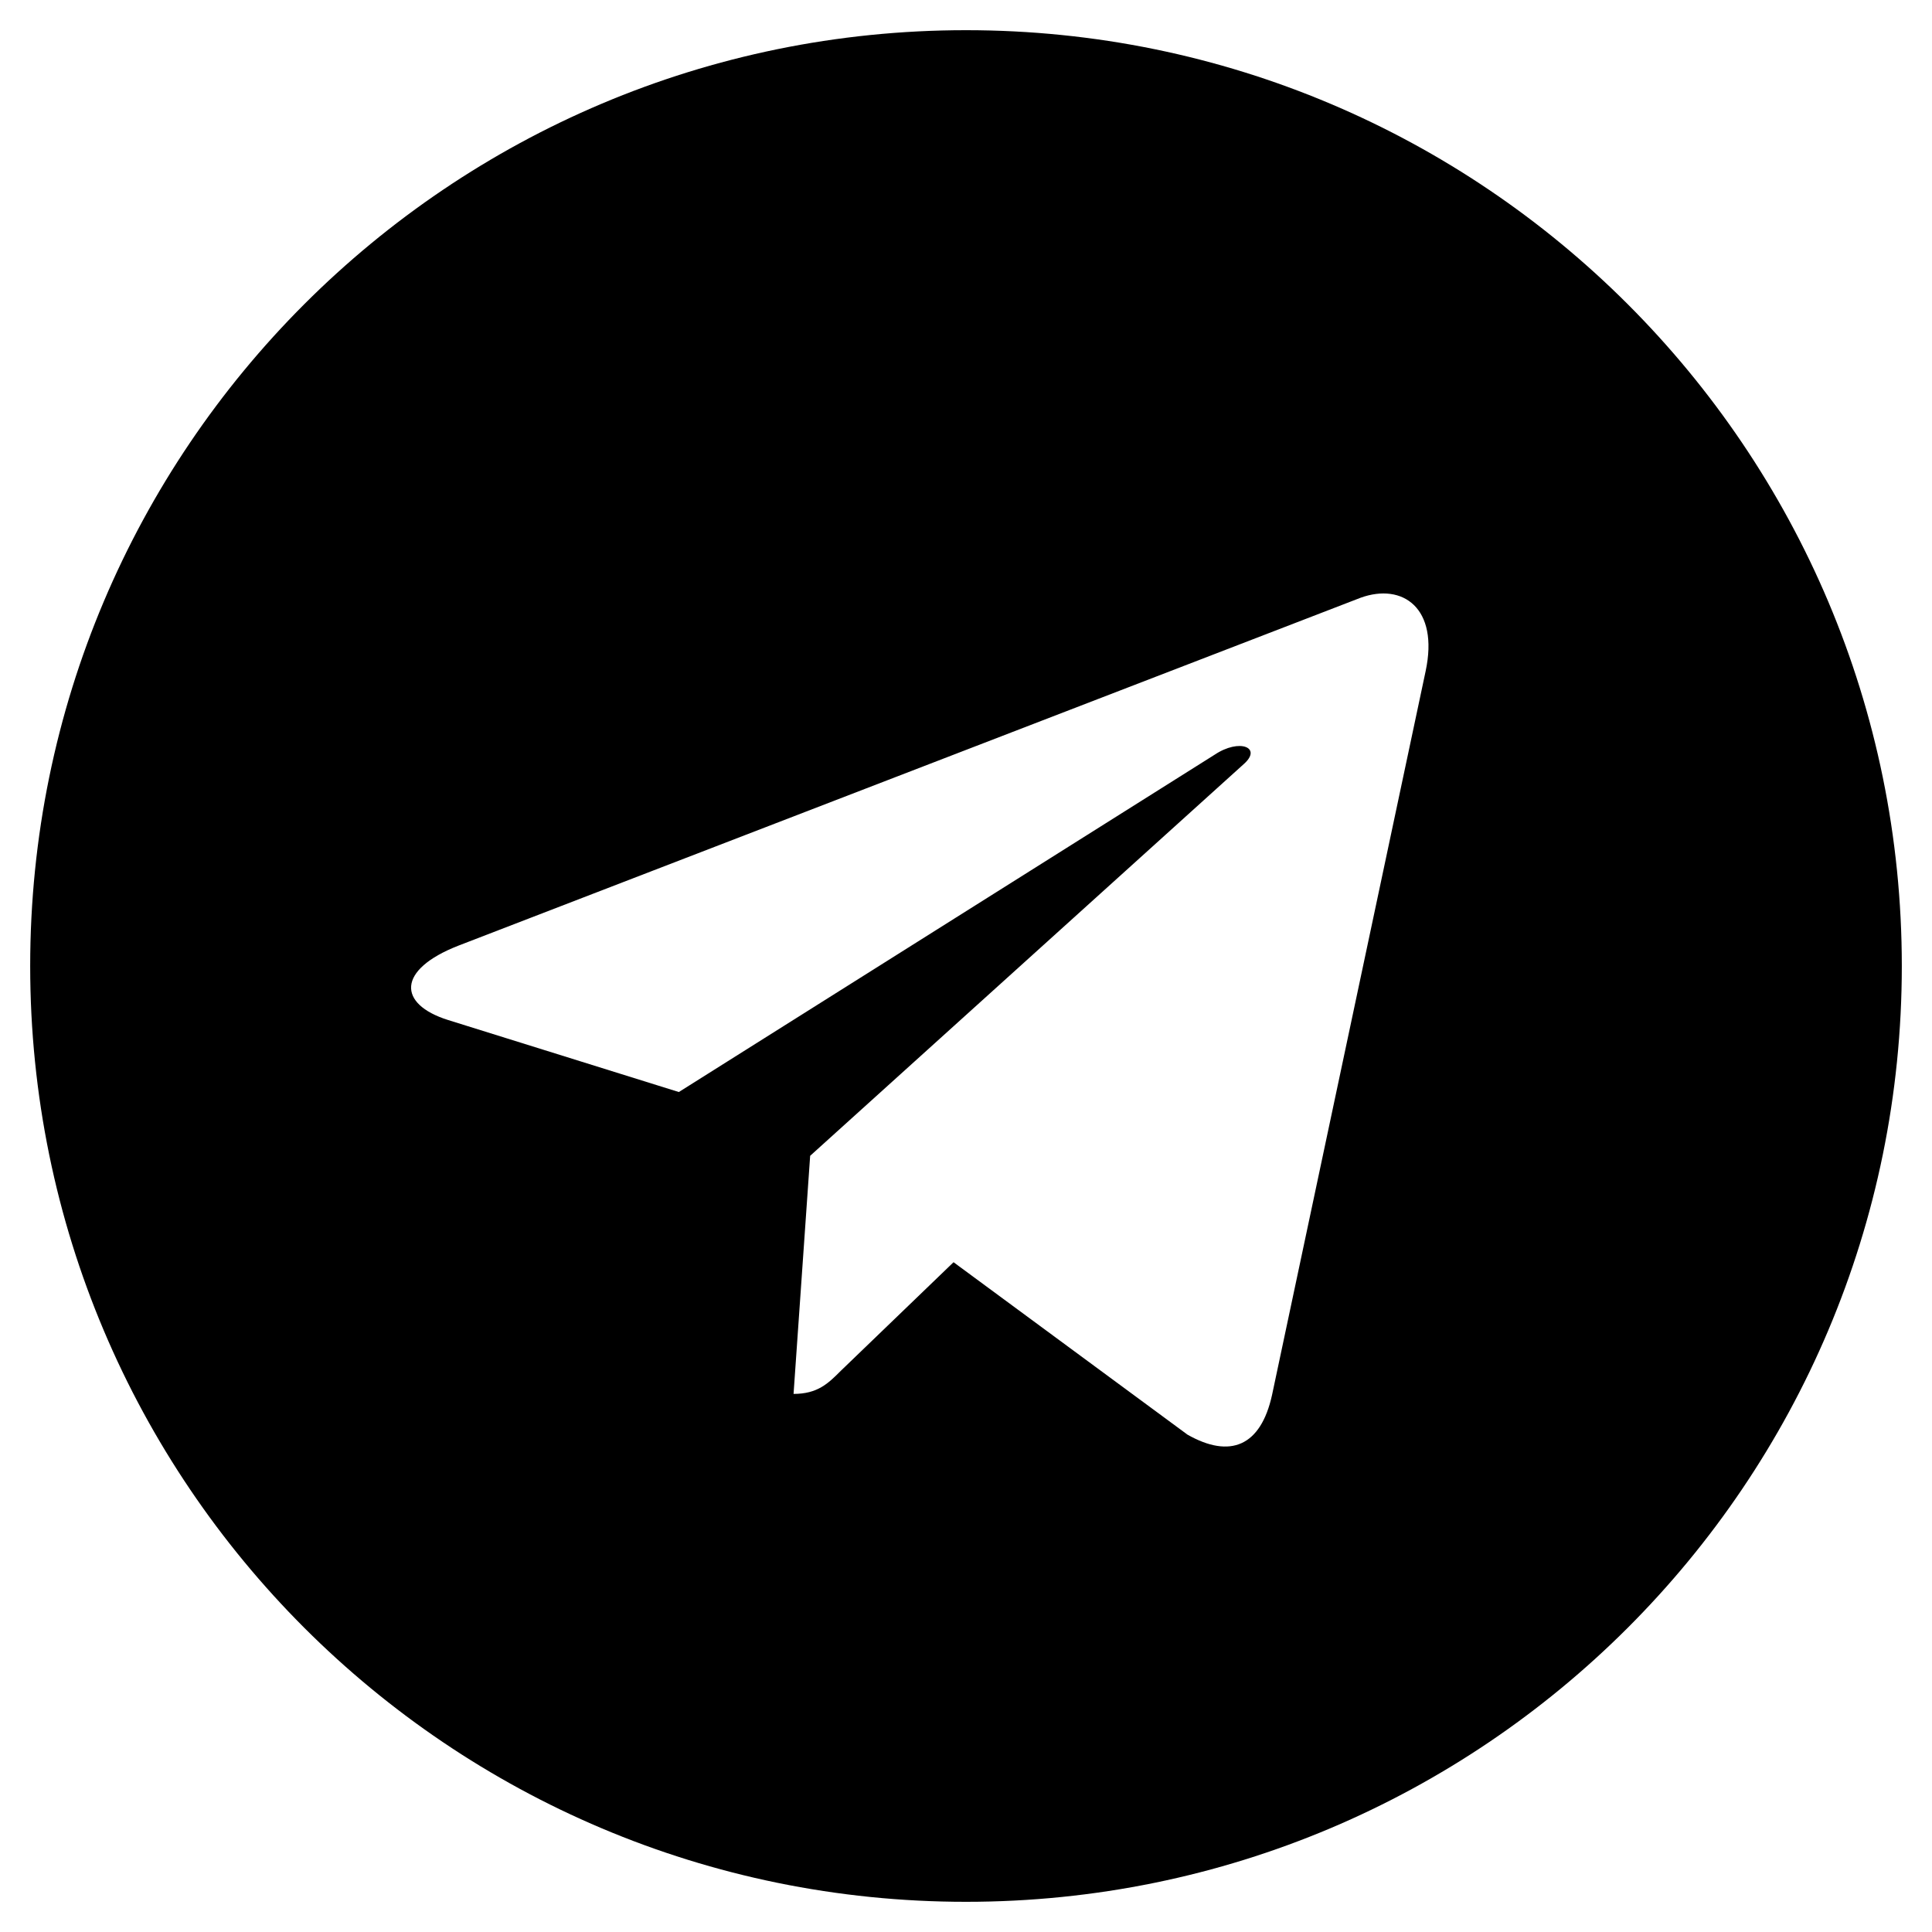
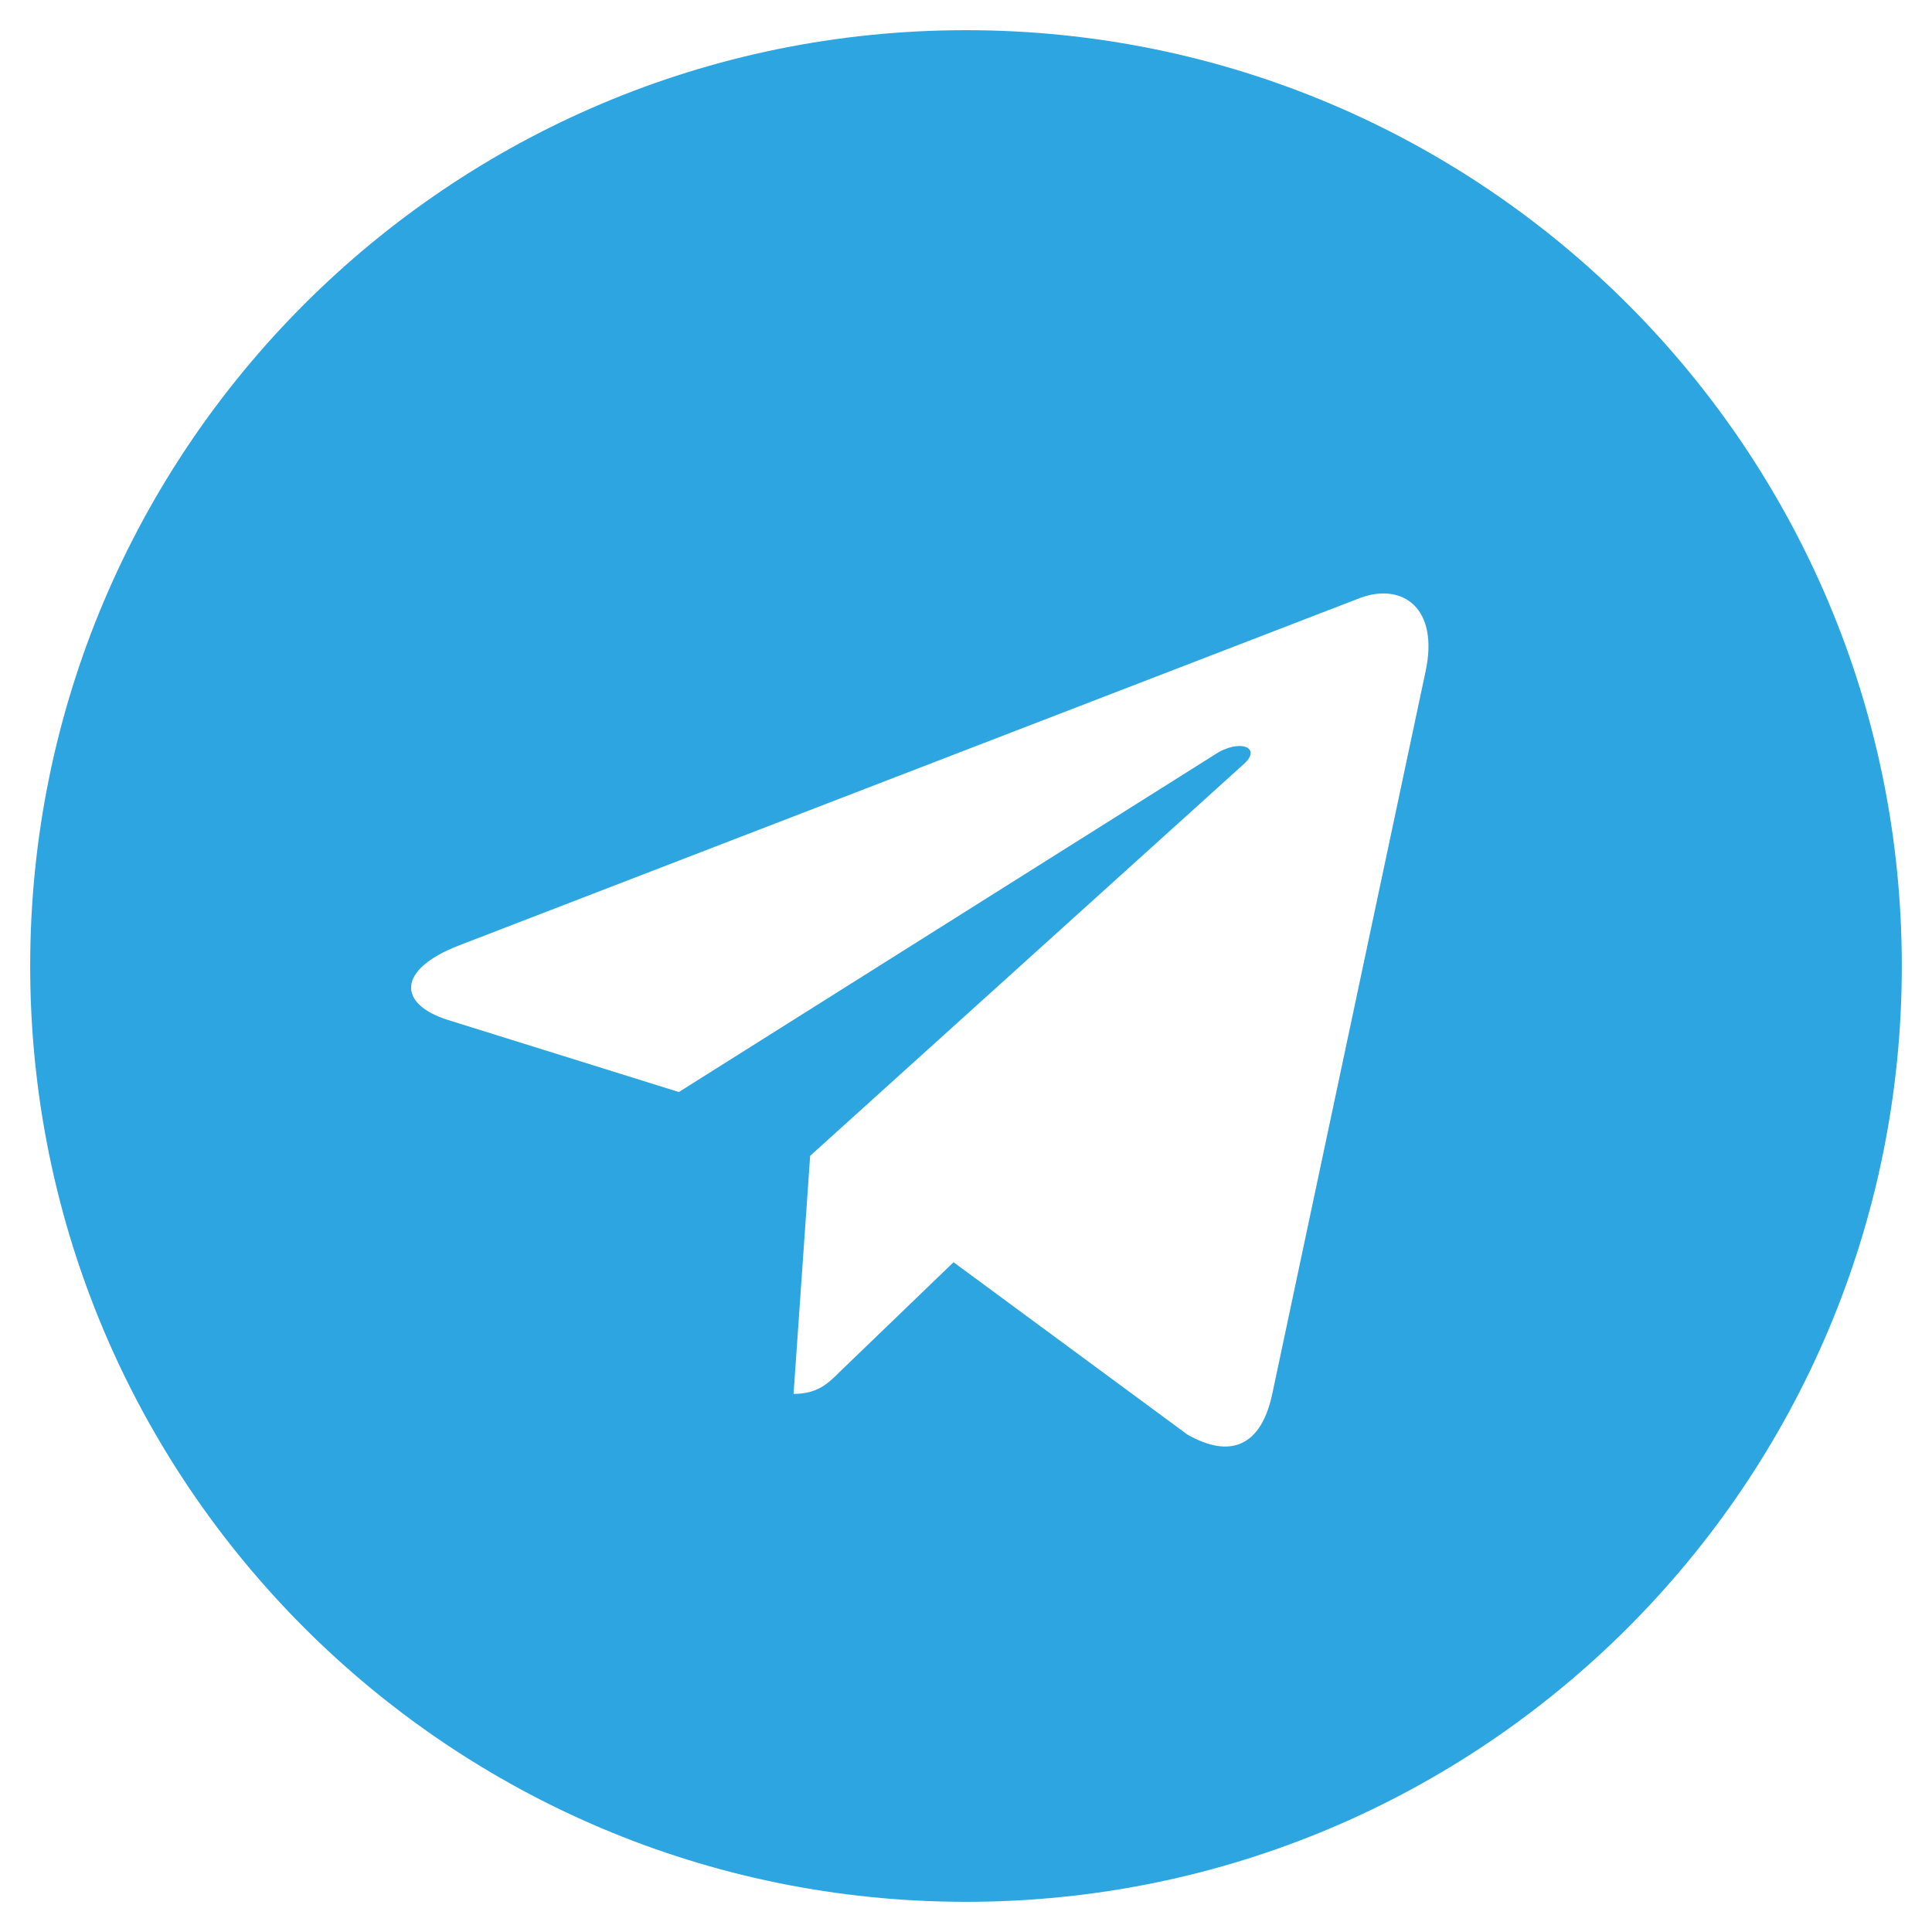
- <svg xmlns="http://www.w3.org/2000/svg" width="128" height="128" viewBox="0 0 496 512">
+ <svg xmlns="http://www.w3.org/2000/svg" width="128" height="128" viewBox="0 0 496 512" style="fill:#2CA5E0">
  <path d="M248 8C111 8 0 119 0 256s111 248 248 248 248-111 248-248S385 8 248 8zm121.8 169.9l-40.7 191.8c-3 13.6-11.1 16.9-22.4 10.5l-62-45.7-29.9 28.8c-3.3 3.3-6.1 6.1-12.5 6.1l4.4-63.1 114.9-103.8c5-4.4-1.1-6.9-7.7-2.5l-142 89.4-61.2-19.1c-13.3-4.2-13.6-13.3 2.8-19.7l239.1-92.2c11.1-4 20.8 2.7 17.2 19.5z" />
</svg>
